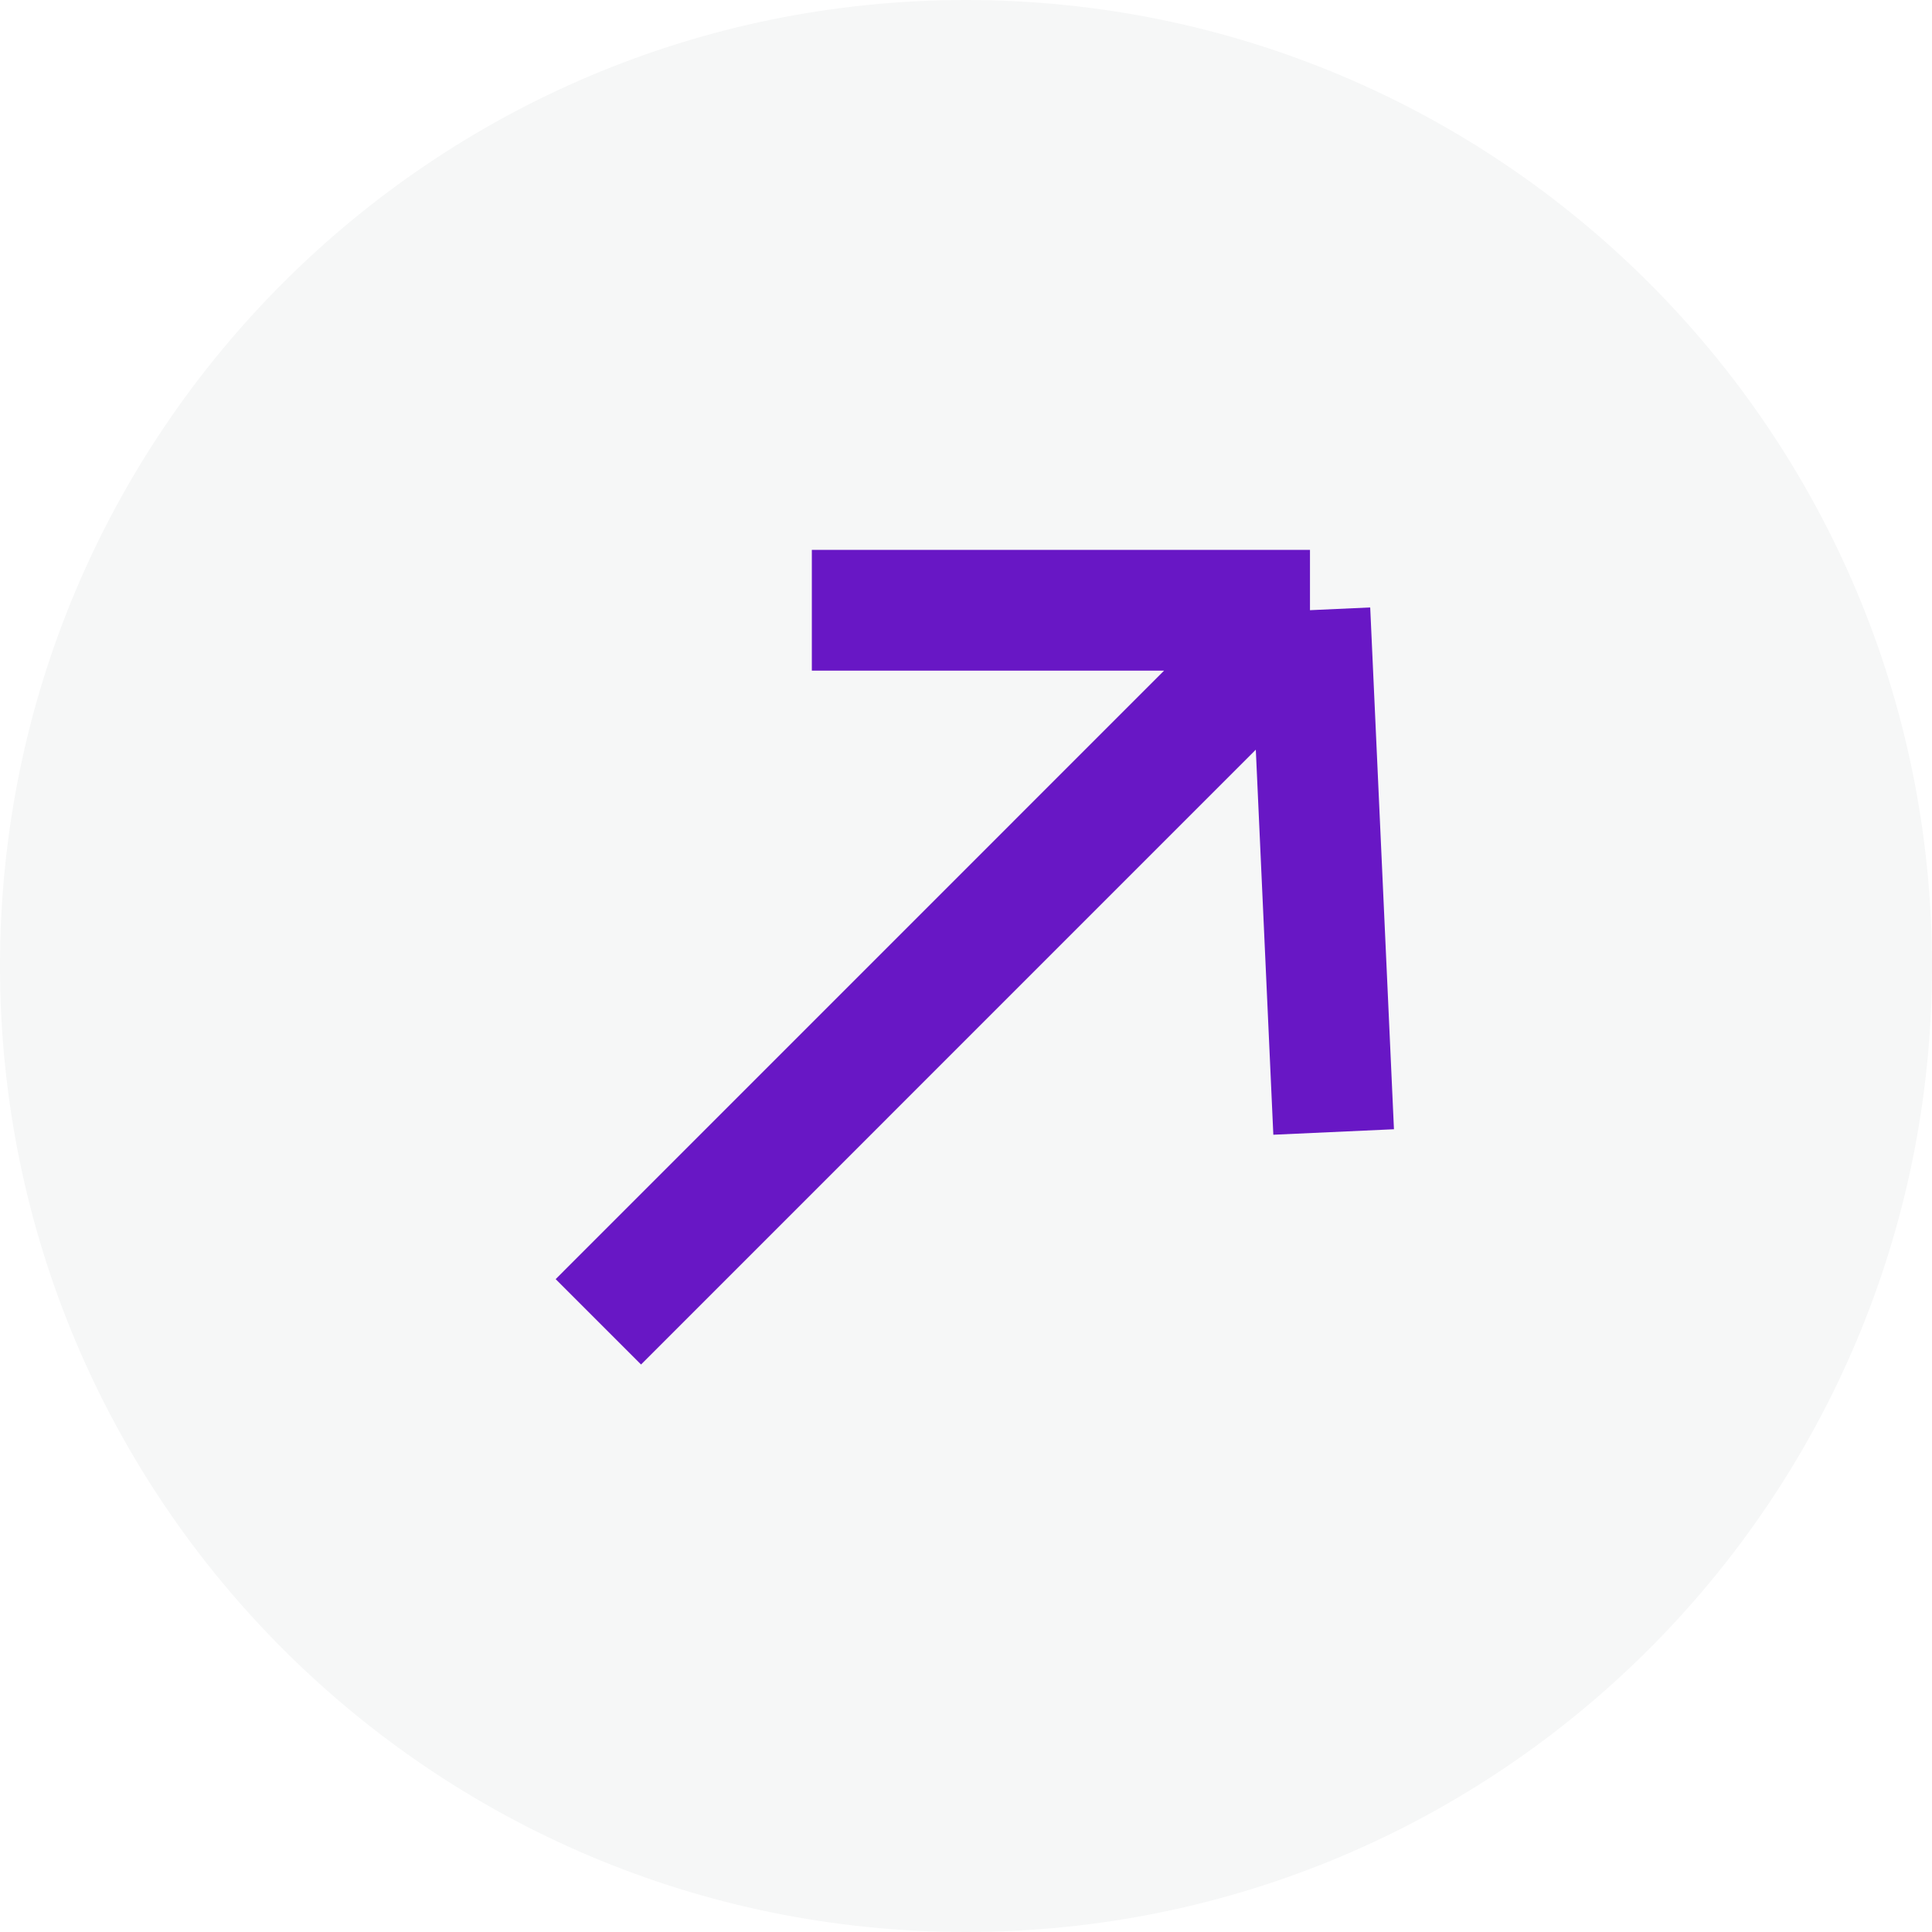
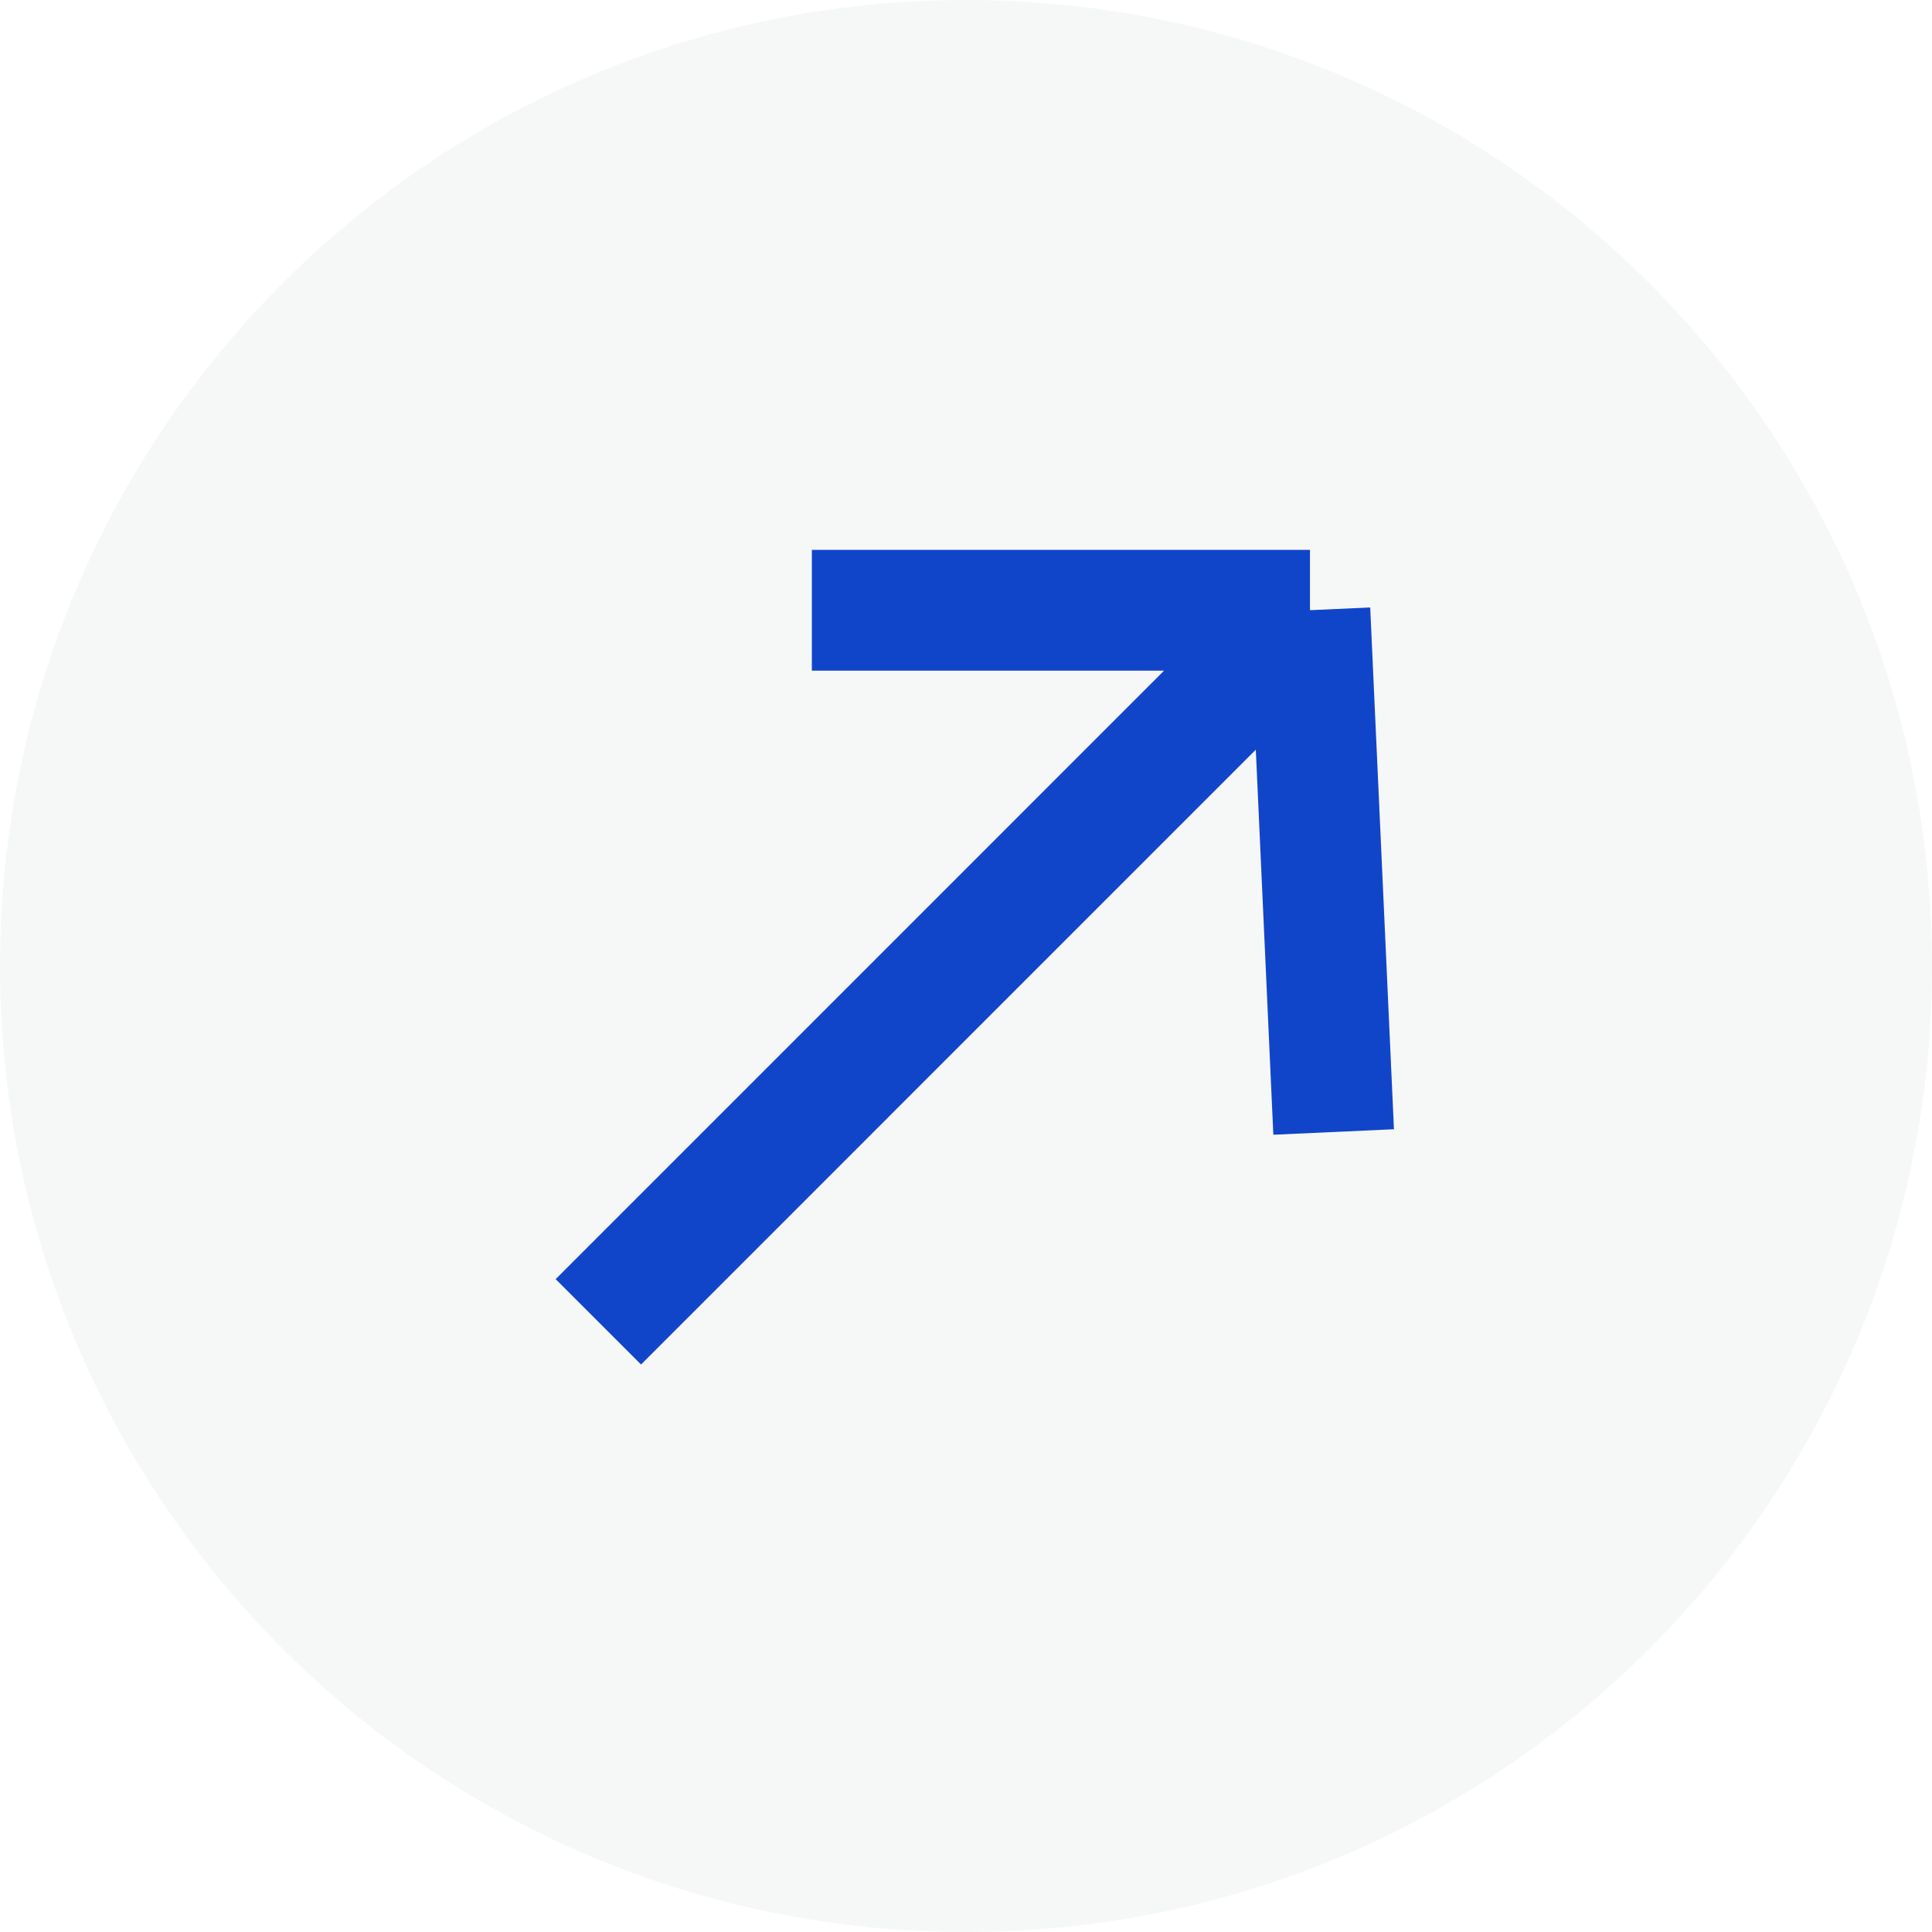
<svg xmlns="http://www.w3.org/2000/svg" width="24" height="24" viewBox="0 0 24 24" fill="none">
  <rect width="24" height="24" rx="12" fill="#F6F7F7" />
-   <path d="m16.272 7.58.295 6.482m-.295-6.482L7.433 16.42m8.84-8.839h-6.188" stroke="#6817C5" stroke-width="1.5" />
+   <path d="m16.272 7.58.295 6.482m-.295-6.482L7.433 16.42m8.84-8.839h-6.188" stroke="#1145C9" stroke-width="1.5" />
</svg>
